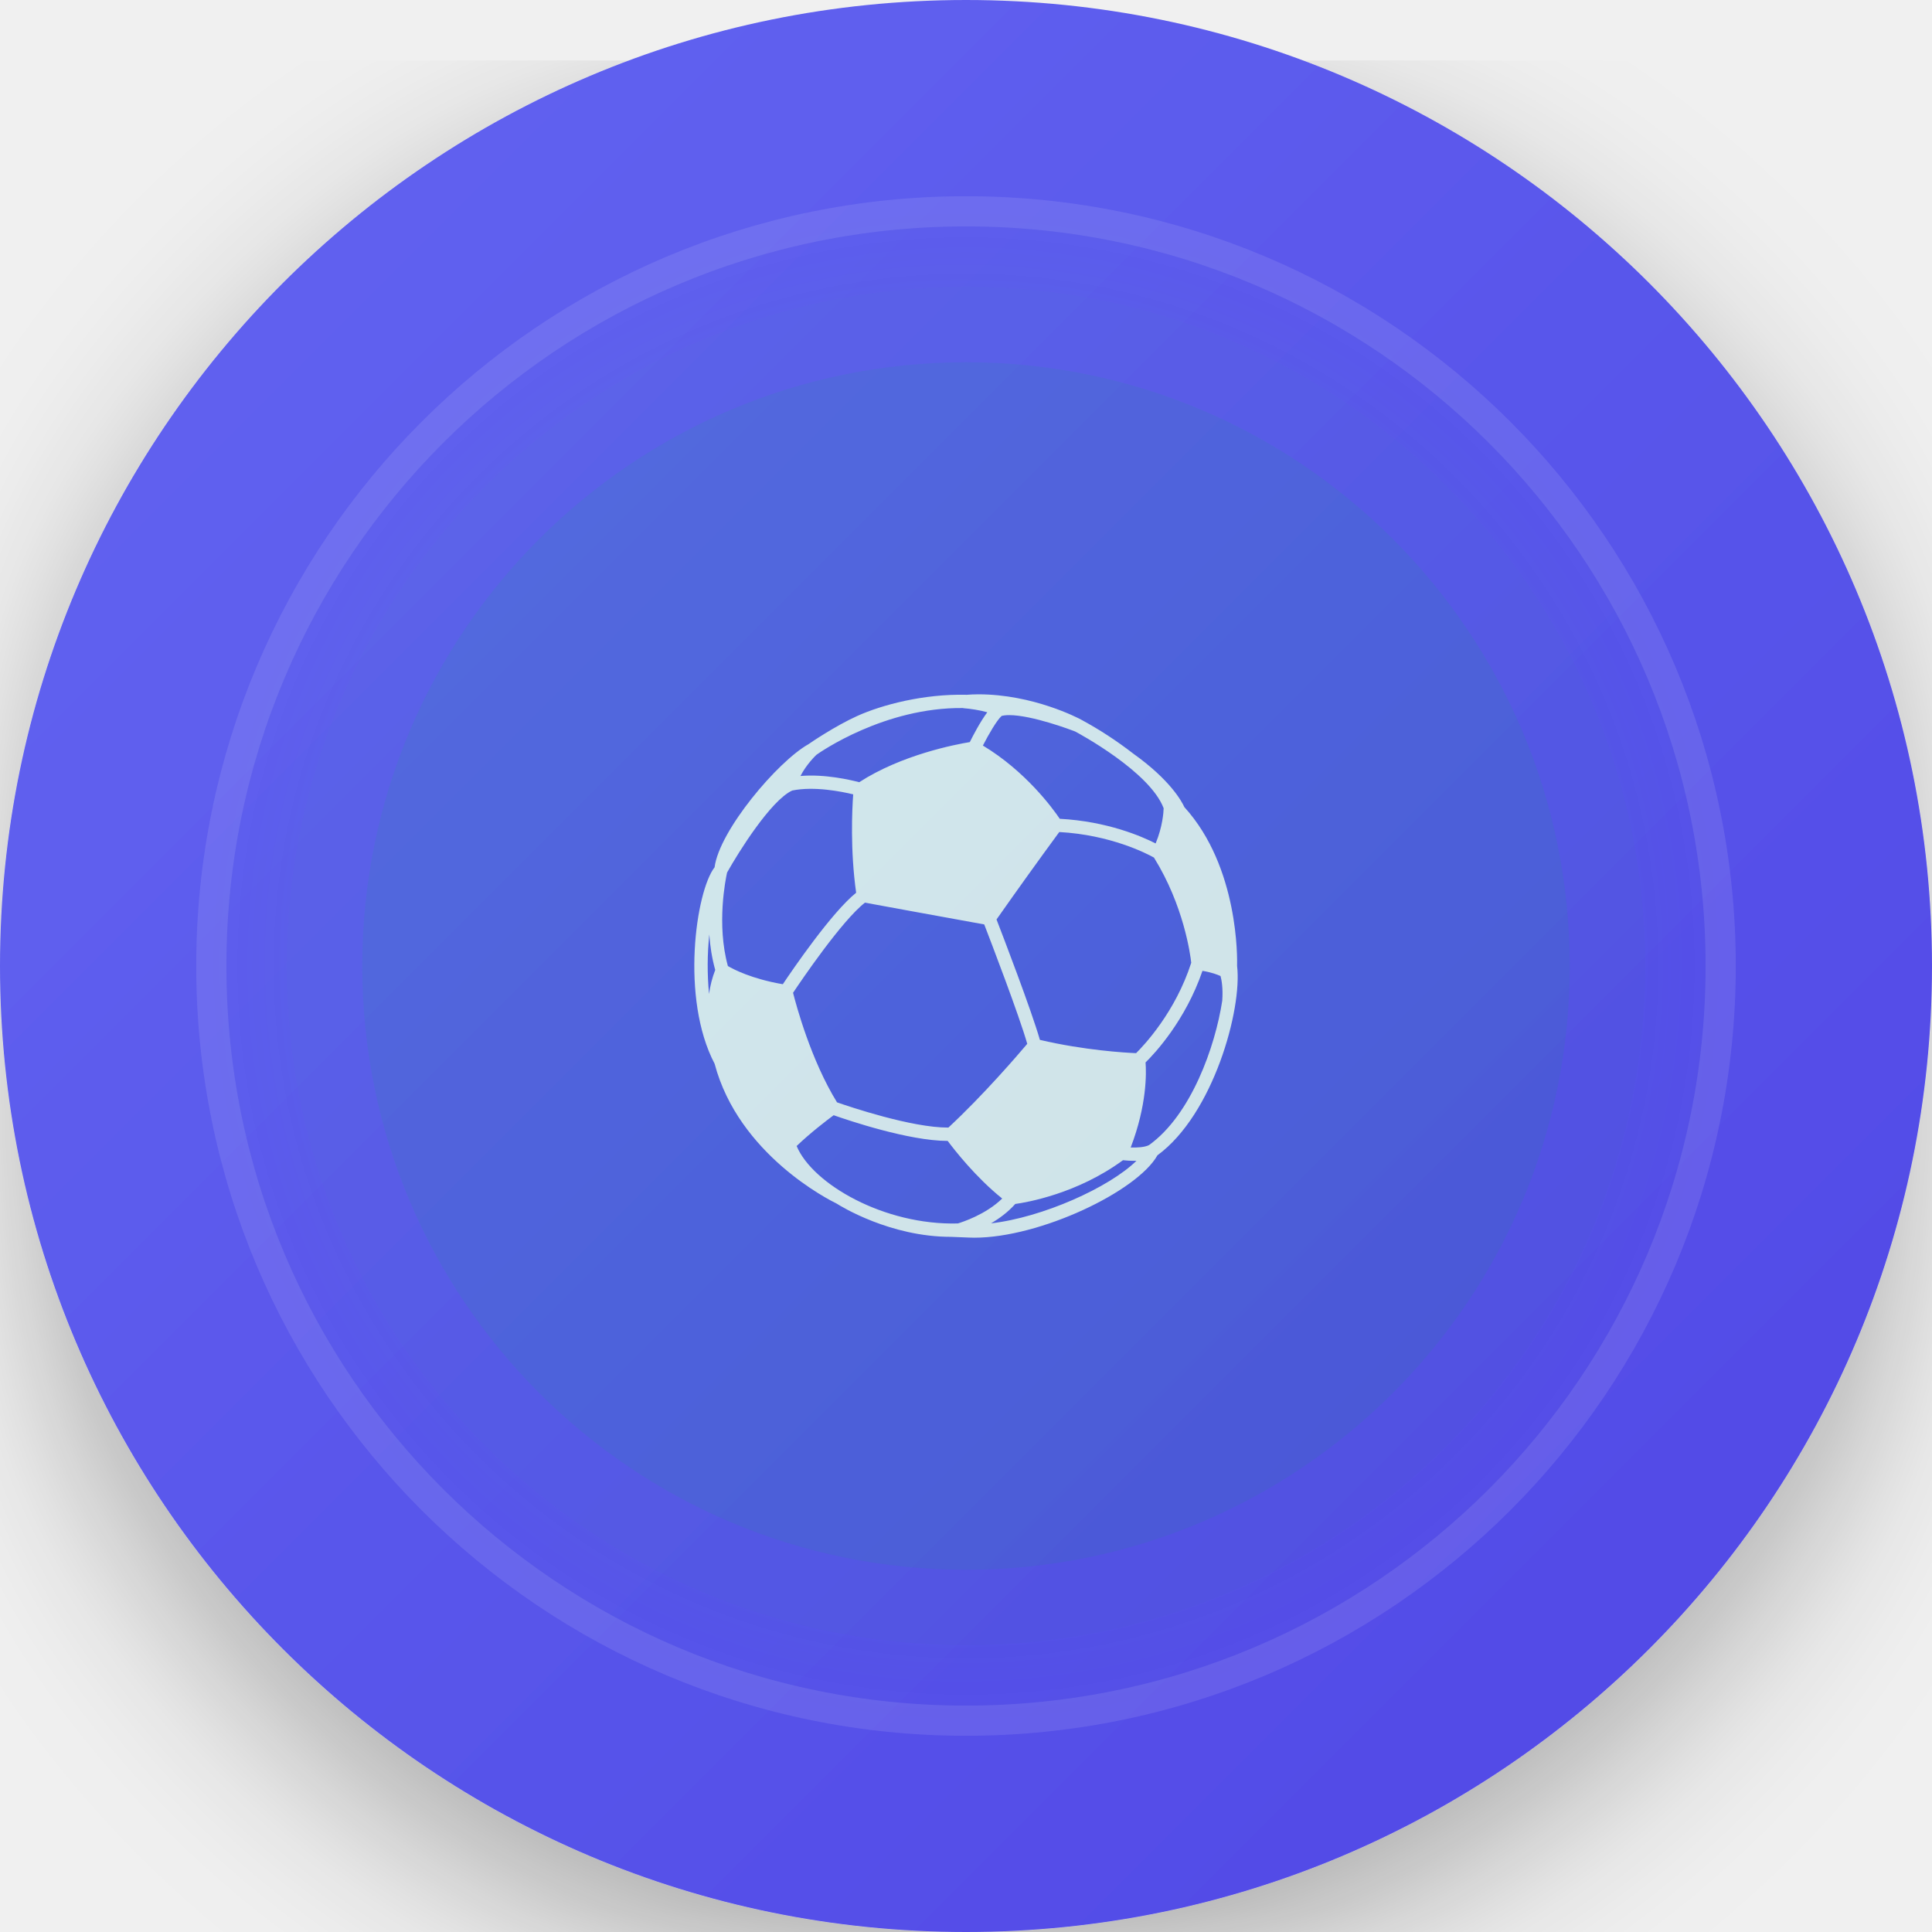
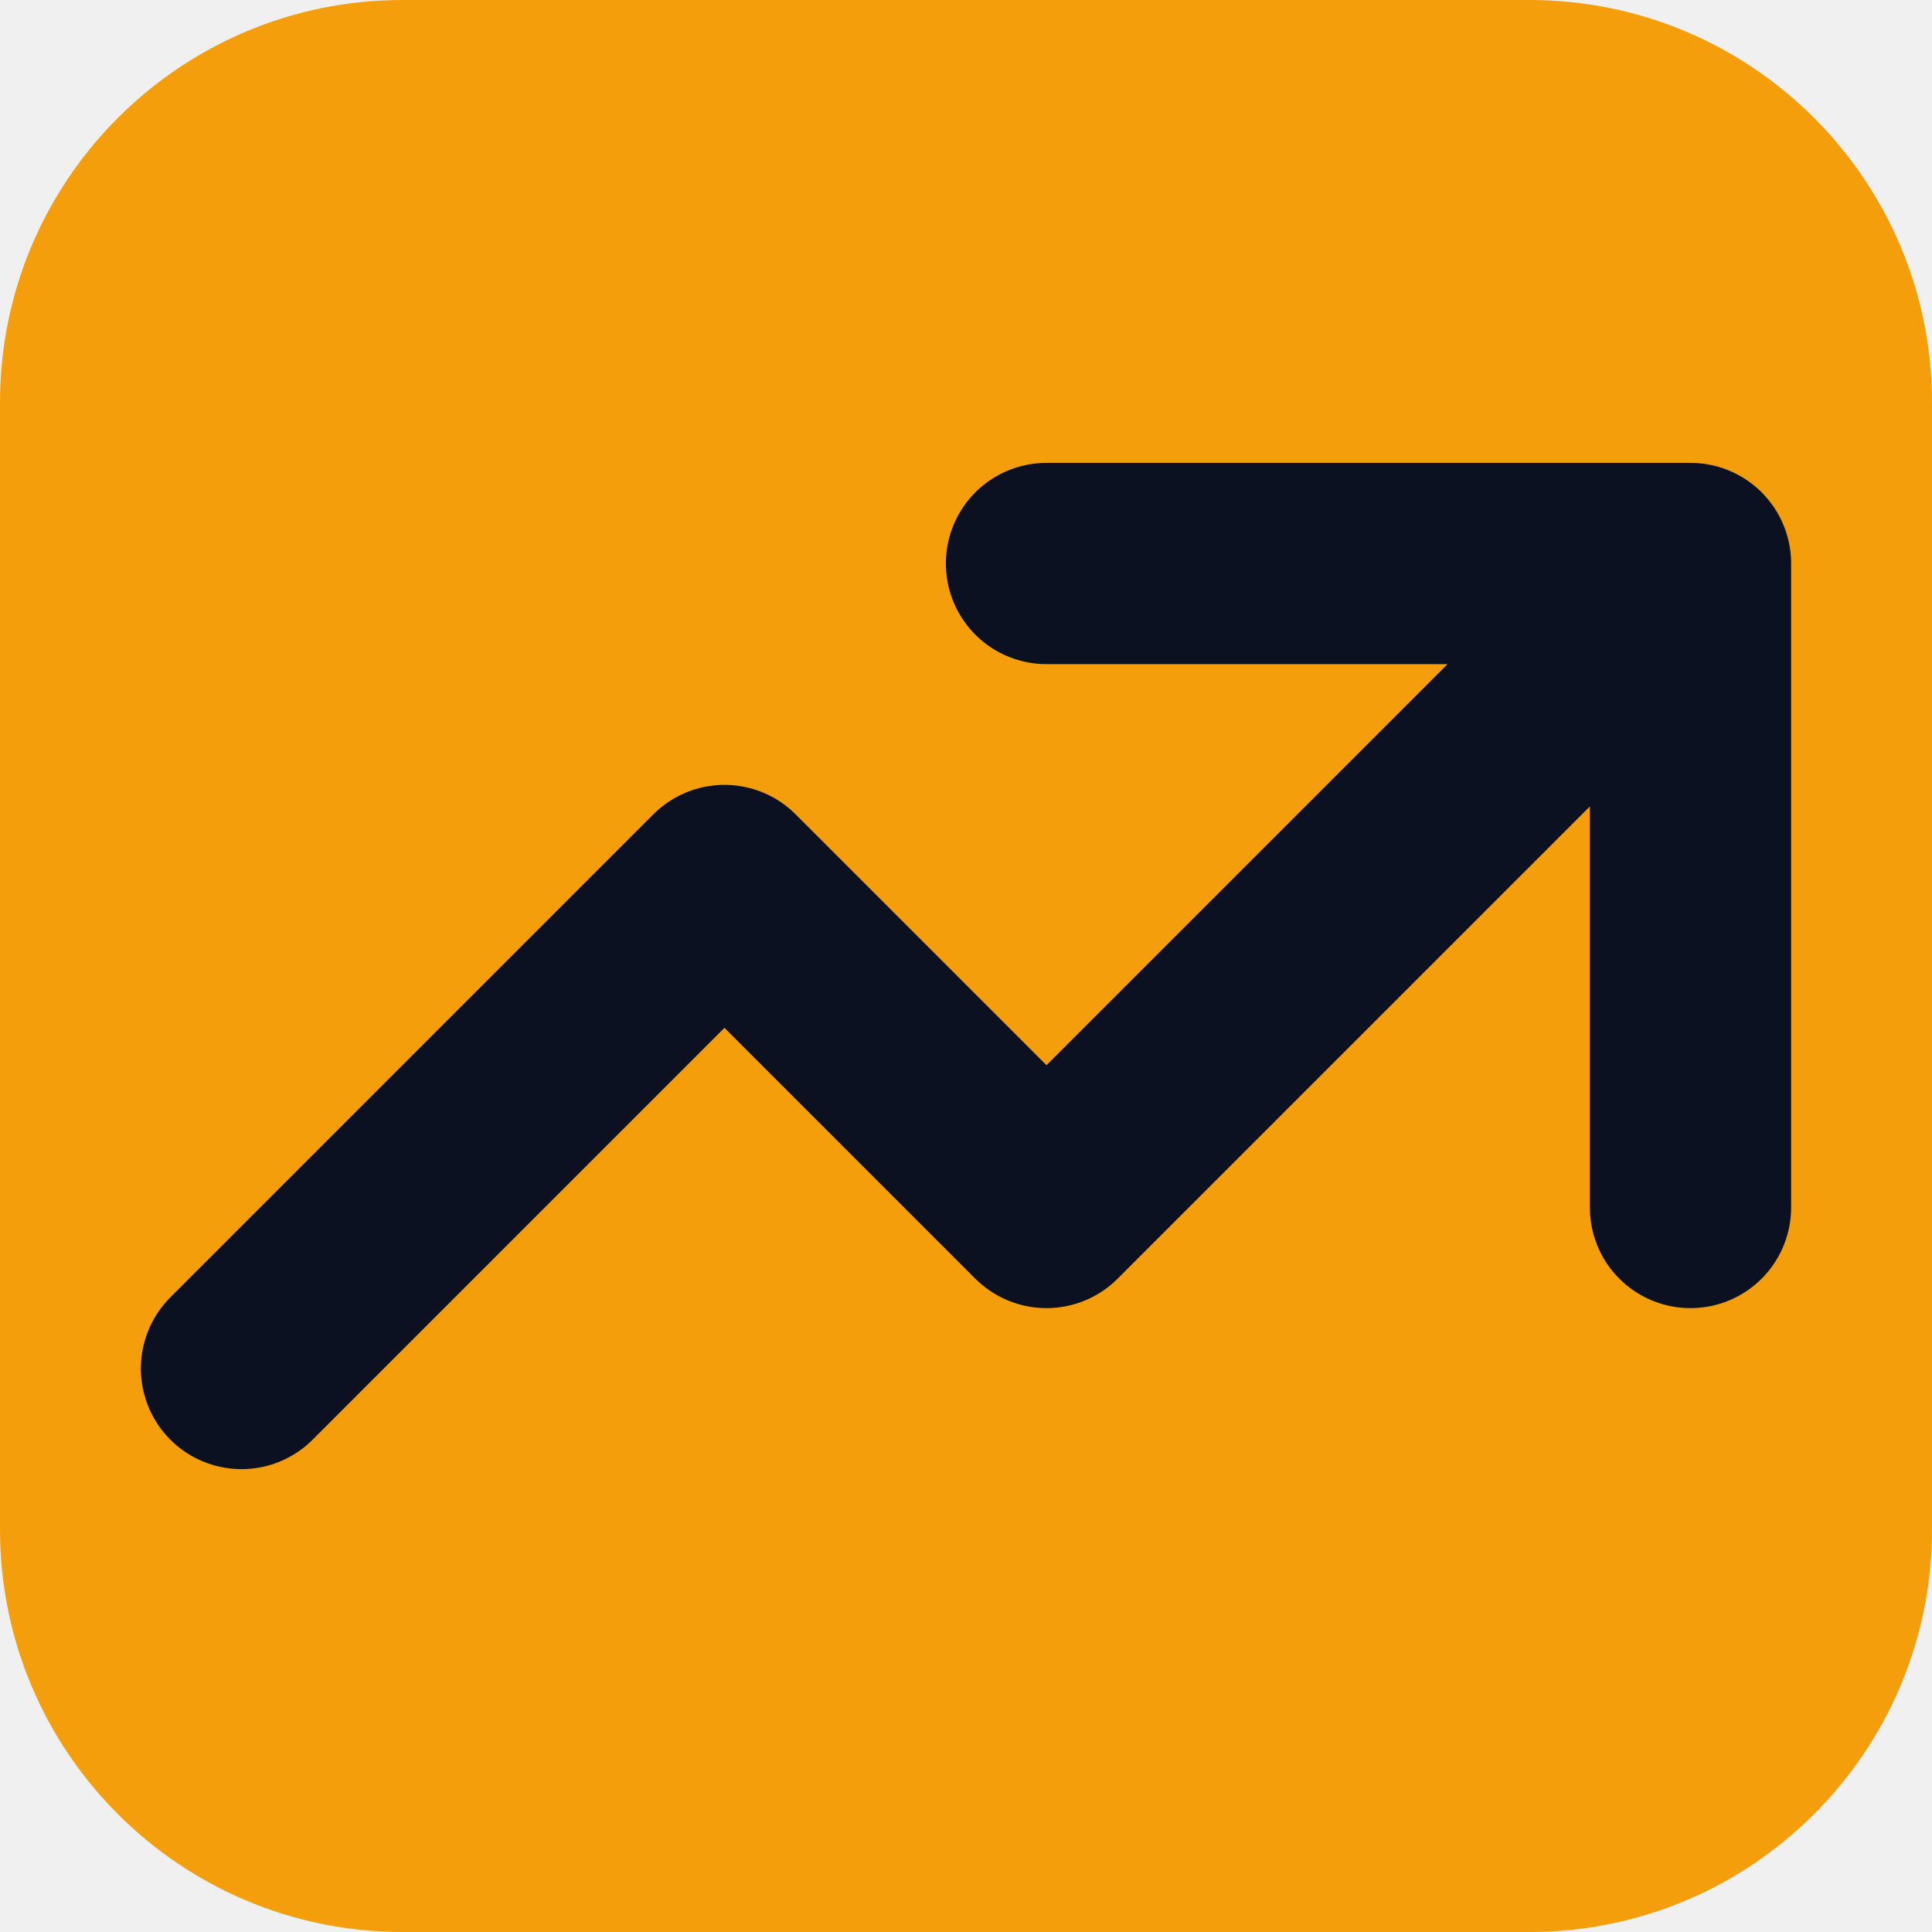
- <svg xmlns="http://www.w3.org/2000/svg" viewBox="0 0 128 128" width="128" height="128">
-   <defs>
-     <linearGradient id="logoGradient" x1="0%" y1="0%" x2="100%" y2="100%">
-       <stop offset="0%" style="stop-color:#6366f1;stop-opacity:1" />
-       <stop offset="100%" style="stop-color:#4f46e5;stop-opacity:1" />
-     </linearGradient>
-     <linearGradient id="accentGradient" x1="0%" y1="0%" x2="100%" y2="100%">
-       <stop offset="0%" style="stop-color:#10b981;stop-opacity:1" />
-       <stop offset="100%" style="stop-color:#059669;stop-opacity:1" />
-     </linearGradient>
-     <filter id="softGlow">
-       <feGaussianBlur stdDeviation="3" result="coloredBlur" />
-       <feMerge>
-         <feMergeNode in="coloredBlur" />
-         <feMergeNode in="SourceGraphic" />
-       </feMerge>
-     </filter>
-     <filter id="shadow">
-       <feDropShadow dx="0" dy="4" stdDeviation="6" flood-opacity="0.3" />
-     </filter>
-   </defs>
-   <circle cx="64" cy="64" r="64" fill="url(#logoGradient)" filter="url(#shadow)" />
-   <g transform="translate(64, 64) scale(1.2)">
-     <path d="M61.934 31.992c.021-.713.209-10.904-5.822-17.538c-.268-.593-1.539-2.983-5.641-5.904a41.959 41.959 0 0 0-5.775-3.763l-.008-.004C44.432 4.646 39.43 2 33.359 2c-.461 0-.917.027-1.368.058V2.05c-4.629-.101-9.227 1.09-11.998 2.341c-2.458 1.11-5.187 2.971-5.384 3.115C11.205 9.41 4.75 17.051 4.239 21.1c-2.063 2.637-3.787 14.482.004 21.697c2.658 10.027 12.664 15.045 13.46 15.43c.484.309 5.937 3.68 12.636 3.68c.281 0 1.98.094 2.586.094c7.241 0 17.971-5.104 20.217-9.102c6.171-4.514 9.37-16.147 8.792-20.907M17.758 47.055c-2.869-4.641-4.504-10.705-4.854-12.098c.908-1.361 5.387-7.965 7.939-9.952c1.445.266 7.479 1.374 13.17 2.404c.715 1.853 3.852 10.029 4.75 13.185c-.99 1.174-4.879 5.702-8.708 9.248c-4.065.019-10.979-2.326-12.297-2.787M53.824 14.58c-.012.45-.119 2.05-.885 3.887c-1.521-.777-5.344-2.441-10.584-2.722c-.793-1.171-3.777-5.254-8.49-8.086c.645-1.262 1.543-2.801 2.068-3.27c.17-.048.434-.092.836-.092c2.527 0 6.893 1.655 7.273 1.802c.403.213 8.251 4.439 9.782 8.481M11.773 34.012c-3.423-.584-5.458-1.648-6.066-2.008c-1.273-4.617-.248-9.607-.09-10.322c1.256-2.246 4.832-7.971 7.191-9.058c2.445-.499 5.494.121 6.736.424c-.117 1.615-.342 6.127.326 10.862c-2.706 2.178-6.989 8.447-8.097 10.102M31.685 3.53c.768.057 1.895.225 2.667.454c-.77 1.024-1.559 2.542-1.932 3.292c-1.57.257-7.533 1.397-12.211 4.43c-.943-.25-3.791-.917-6.488-.687c.668-1.293 1.666-2.249 1.773-2.347c.371-.266 7.513-5.263 16.191-5.155v.013m19.096 38.093c-1.17-.048-5.678-.305-10.621-1.466c-.947-3.302-4.074-11.444-4.789-13.296a556.586 556.586 0 0 1 6.928-9.654c5.688.312 9.682 2.387 10.455 2.82c3.295 5.299 4.018 10.711 4.117 11.615c-1.75 5.446-5.211 9.113-6.09 9.981M3.655 28.519c.084 1.266.287 2.599.654 3.917a11.738 11.738 0 0 0-.682 2.651a33.039 33.039 0 0 1 .028-6.568m9.644 23.359c1.508-1.453 3.367-2.867 4.088-3.401c1.63.574 8.324 2.837 12.591 2.837c.727.975 3.104 4.028 6.018 6.362c-1.814 1.775-4.434 2.613-4.897 2.752c-8.127.218-16.042-4.35-17.8-8.55m21.463 8.538c.922-.537 1.883-1.244 2.678-2.139c1.297-.179 6.863-1.137 11.893-4.832c.332.036.879.08 1.49.063c-3.018 2.957-10.382 6.26-16.061 6.908m15.424-8.376c1.807-4.708 1.73-8.258 1.641-9.392c.992-.972 4.396-4.599 6.285-10.113c1.018.17 1.68.429 1.994.574c.109.4.291 1.324.188 2.725c-.77 5.043-3.428 12.6-8.084 15.941c-.468.239-1.292.291-2.024.265" fill="#ffffff" opacity="0.9" transform="scale(0.5) translate(-32, -32)" />
-   </g>
-   <circle cx="64" cy="64" r="50" fill="none" stroke="rgba(255,255,255,0.1)" stroke-width="2" />
-   <circle cx="64" cy="64" r="40" fill="url(#accentGradient)" opacity="0.1">
-     <animate attributeName="opacity" values="0.1;0.2;0.1" dur="2s" repeatCount="indefinite" />
-   </circle>
-   <circle cx="64" cy="64" r="45" fill="url(#accentGradient)" opacity="0.05" filter="url(#softGlow)" />
+ <svg xmlns="http://www.w3.org/2000/svg" viewBox="0 0 24 24" width="128" height="128">
+   <rect width="24" height="24" rx="5" fill="#F59E0B" />
+   <path d="M13 7h8m0 0v8m0-8l-8 8-4-4-6 6" stroke="#0B1120" stroke-width="2.5" stroke-linecap="round" stroke-linejoin="round" fill="none" />
</svg>
